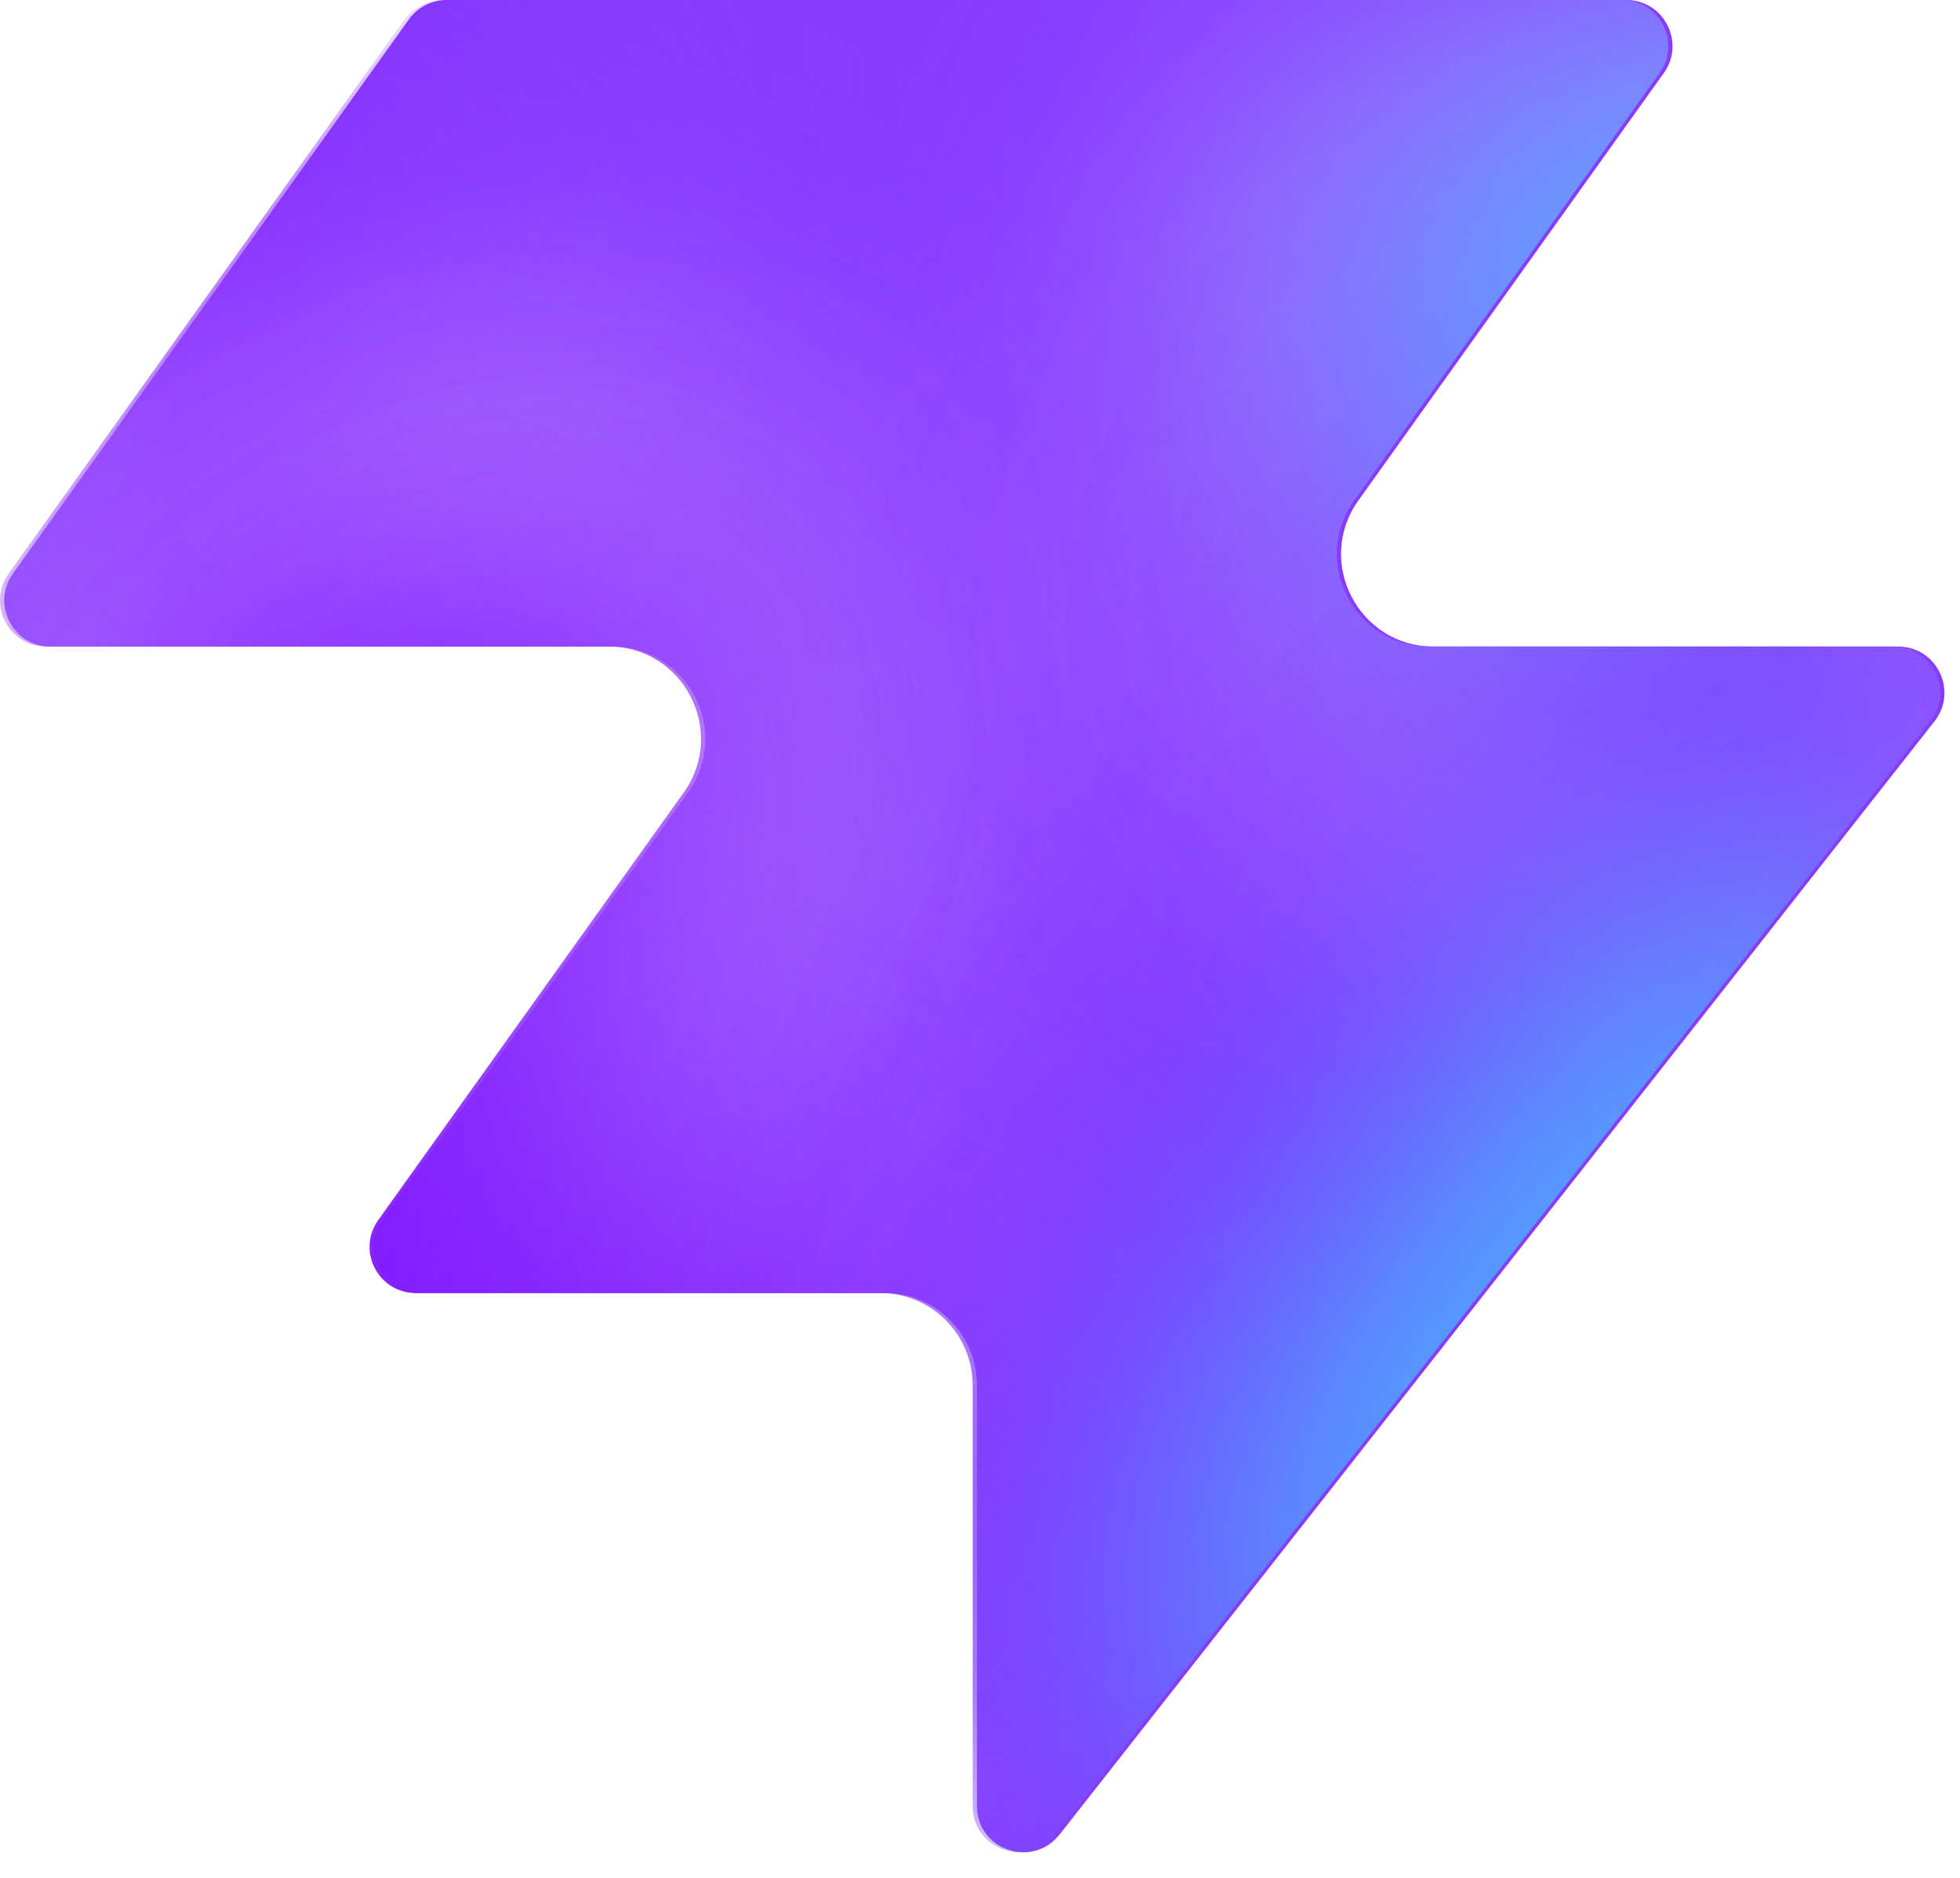
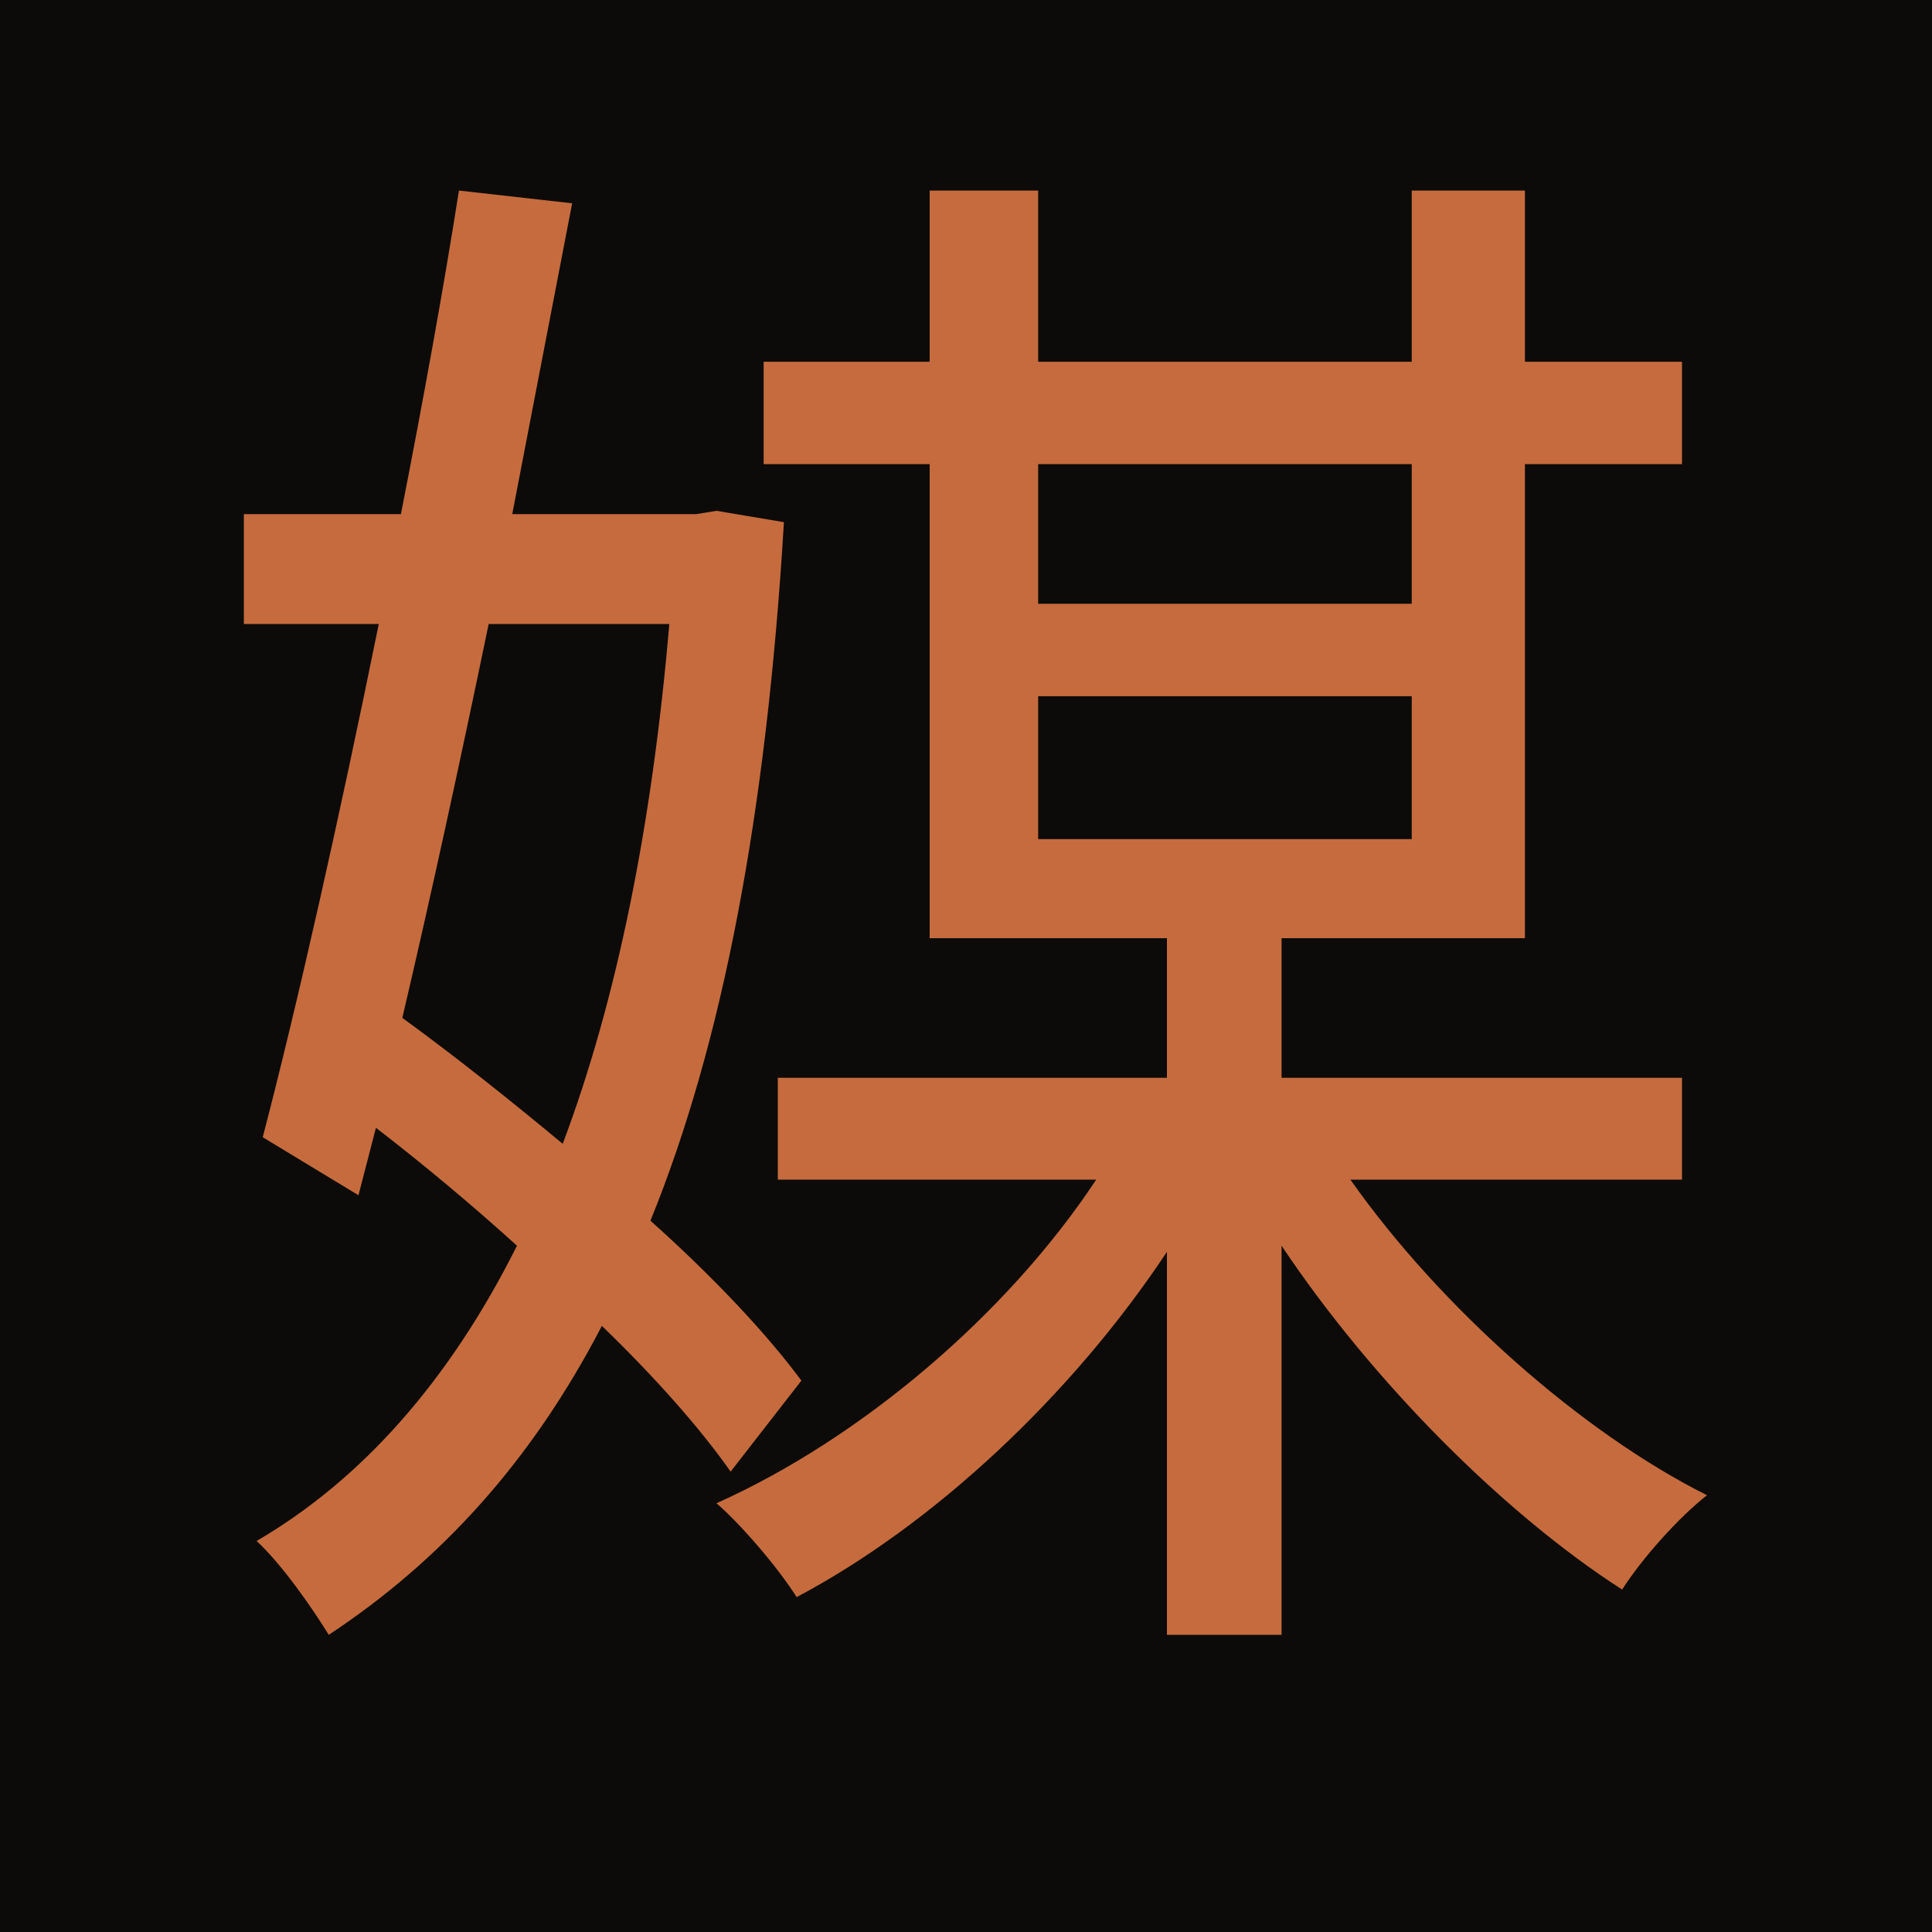
- <svg xmlns="http://www.w3.org/2000/svg" width="48" height="46" fill="none" viewBox="0 0 48 46">
-   <path fill="#863bff" d="M25.946 44.938c-.664.845-2.021.375-2.021-.698V33.937a2.26 2.26 0 0 0-2.262-2.262H10.287c-.92 0-1.456-1.04-.92-1.788l7.48-10.471c1.07-1.497 0-3.578-1.842-3.578H1.237c-.92 0-1.456-1.04-.92-1.788L10.013.474c.214-.297.556-.474.92-.474h28.894c.92 0 1.456 1.04.92 1.788l-7.48 10.471c-1.07 1.498 0 3.579 1.842 3.579h11.377c.943 0 1.473 1.088.89 1.83L25.947 44.94z" style="fill:#863bff;fill:color(display-p3 .525 .23 1);fill-opacity:1" />
-   <mask id="a" width="48" height="46" x="0" y="0" maskUnits="userSpaceOnUse" style="mask-type:alpha">
-     <path fill="#000" d="M25.842 44.938c-.664.844-2.021.375-2.021-.698V33.937a2.26 2.26 0 0 0-2.262-2.262H10.183c-.92 0-1.456-1.04-.92-1.788l7.48-10.471c1.07-1.498 0-3.579-1.842-3.579H1.133c-.92 0-1.456-1.04-.92-1.787L9.91.473c.214-.297.556-.474.92-.474h28.894c.92 0 1.456 1.04.92 1.788l-7.48 10.471c-1.07 1.498 0 3.578 1.842 3.578h11.377c.943 0 1.473 1.088.89 1.832L25.843 44.94z" style="fill:#000;fill-opacity:1" />
-   </mask>
-   <g mask="url(#a)">
-     <g filter="url(#b)">
-       <ellipse cx="5.508" cy="14.704" fill="#ede6ff" rx="5.508" ry="14.704" style="fill:#ede6ff;fill:color(display-p3 .927 .903 1);fill-opacity:1" transform="matrix(.00324 1 1 -.00324 -4.47 31.516)" />
-     </g>
-     <g filter="url(#c)">
-       <ellipse cx="10.399" cy="29.851" fill="#ede6ff" rx="10.399" ry="29.851" style="fill:#ede6ff;fill:color(display-p3 .927 .903 1);fill-opacity:1" transform="matrix(.00324 1 1 -.00324 -39.328 7.883)" />
-     </g>
-     <g filter="url(#d)">
-       <ellipse cx="5.508" cy="30.487" fill="#7e14ff" rx="5.508" ry="30.487" style="fill:#7e14ff;fill:color(display-p3 .492 .077 1);fill-opacity:1" transform="rotate(89.814 -25.913 -14.639)scale(1 -1)" />
-     </g>
-     <g filter="url(#e)">
-       <ellipse cx="5.508" cy="30.599" fill="#7e14ff" rx="5.508" ry="30.599" style="fill:#7e14ff;fill:color(display-p3 .492 .077 1);fill-opacity:1" transform="rotate(89.814 -32.644 -3.334)scale(1 -1)" />
-     </g>
-     <g filter="url(#f)">
-       <ellipse cx="5.508" cy="30.599" fill="#7e14ff" rx="5.508" ry="30.599" style="fill:#7e14ff;fill:color(display-p3 .492 .077 1);fill-opacity:1" transform="matrix(.00324 1 1 -.00324 -34.34 30.47)" />
-     </g>
-     <g filter="url(#g)">
-       <ellipse cx="14.072" cy="22.078" fill="#ede6ff" rx="14.072" ry="22.078" style="fill:#ede6ff;fill:color(display-p3 .927 .903 1);fill-opacity:1" transform="rotate(93.35 24.506 48.493)scale(-1 1)" />
-     </g>
-     <g filter="url(#h)">
-       <ellipse cx="3.47" cy="21.501" fill="#7e14ff" rx="3.47" ry="21.501" style="fill:#7e14ff;fill:color(display-p3 .492 .077 1);fill-opacity:1" transform="rotate(89.009 28.708 47.59)scale(-1 1)" />
-     </g>
-     <g filter="url(#i)">
-       <ellipse cx="3.47" cy="21.501" fill="#7e14ff" rx="3.47" ry="21.501" style="fill:#7e14ff;fill:color(display-p3 .492 .077 1);fill-opacity:1" transform="rotate(89.009 28.708 47.59)scale(-1 1)" />
-     </g>
-     <g filter="url(#j)">
-       <ellipse cx=".387" cy="8.972" fill="#7e14ff" rx="4.407" ry="29.108" style="fill:#7e14ff;fill:color(display-p3 .492 .077 1);fill-opacity:1" transform="rotate(39.51 .387 8.972)" />
-     </g>
-     <g filter="url(#k)">
-       <ellipse cx="47.523" cy="-6.092" fill="#7e14ff" rx="4.407" ry="29.108" style="fill:#7e14ff;fill:color(display-p3 .492 .077 1);fill-opacity:1" transform="rotate(37.892 47.523 -6.092)" />
-     </g>
-     <g filter="url(#l)">
-       <ellipse cx="41.412" cy="6.333" fill="#47bfff" rx="5.971" ry="9.665" style="fill:#47bfff;fill:color(display-p3 .28 .748 1);fill-opacity:1" transform="rotate(37.892 41.412 6.333)" />
-     </g>
-     <g filter="url(#m)">
-       <ellipse cx="-1.879" cy="38.332" fill="#7e14ff" rx="4.407" ry="29.108" style="fill:#7e14ff;fill:color(display-p3 .492 .077 1);fill-opacity:1" transform="rotate(37.892 -1.88 38.332)" />
-     </g>
-     <g filter="url(#n)">
-       <ellipse cx="-1.879" cy="38.332" fill="#7e14ff" rx="4.407" ry="29.108" style="fill:#7e14ff;fill:color(display-p3 .492 .077 1);fill-opacity:1" transform="rotate(37.892 -1.88 38.332)" />
-     </g>
-     <g filter="url(#o)">
-       <ellipse cx="35.651" cy="29.907" fill="#7e14ff" rx="4.407" ry="29.108" style="fill:#7e14ff;fill:color(display-p3 .492 .077 1);fill-opacity:1" transform="rotate(37.892 35.651 29.907)" />
-     </g>
-     <g filter="url(#p)">
-       <ellipse cx="38.418" cy="32.4" fill="#47bfff" rx="5.971" ry="15.297" style="fill:#47bfff;fill:color(display-p3 .28 .748 1);fill-opacity:1" transform="rotate(37.892 38.418 32.4)" />
-     </g>
-   </g>
-   <defs>
-     <filter id="b" width="60.045" height="41.654" x="-19.77" y="16.149" color-interpolation-filters="sRGB" filterUnits="userSpaceOnUse">
-       <feFlood flood-opacity="0" result="BackgroundImageFix" />
-       <feBlend in="SourceGraphic" in2="BackgroundImageFix" result="shape" />
-       <feGaussianBlur result="effect1_foregroundBlur_2002_17158" stdDeviation="7.659" />
-     </filter>
-     <filter id="c" width="90.34" height="51.437" x="-54.613" y="-7.533" color-interpolation-filters="sRGB" filterUnits="userSpaceOnUse">
-       <feFlood flood-opacity="0" result="BackgroundImageFix" />
-       <feBlend in="SourceGraphic" in2="BackgroundImageFix" result="shape" />
-       <feGaussianBlur result="effect1_foregroundBlur_2002_17158" stdDeviation="7.659" />
-     </filter>
-     <filter id="d" width="79.355" height="29.4" x="-49.64" y="2.03" color-interpolation-filters="sRGB" filterUnits="userSpaceOnUse">
-       <feFlood flood-opacity="0" result="BackgroundImageFix" />
-       <feBlend in="SourceGraphic" in2="BackgroundImageFix" result="shape" />
-       <feGaussianBlur result="effect1_foregroundBlur_2002_17158" stdDeviation="4.596" />
-     </filter>
-     <filter id="e" width="79.579" height="29.4" x="-45.045" y="20.029" color-interpolation-filters="sRGB" filterUnits="userSpaceOnUse">
-       <feFlood flood-opacity="0" result="BackgroundImageFix" />
-       <feBlend in="SourceGraphic" in2="BackgroundImageFix" result="shape" />
-       <feGaussianBlur result="effect1_foregroundBlur_2002_17158" stdDeviation="4.596" />
-     </filter>
-     <filter id="f" width="79.579" height="29.4" x="-43.513" y="21.178" color-interpolation-filters="sRGB" filterUnits="userSpaceOnUse">
-       <feFlood flood-opacity="0" result="BackgroundImageFix" />
-       <feBlend in="SourceGraphic" in2="BackgroundImageFix" result="shape" />
-       <feGaussianBlur result="effect1_foregroundBlur_2002_17158" stdDeviation="4.596" />
-     </filter>
-     <filter id="g" width="74.749" height="58.852" x="15.756" y="-17.901" color-interpolation-filters="sRGB" filterUnits="userSpaceOnUse">
-       <feFlood flood-opacity="0" result="BackgroundImageFix" />
-       <feBlend in="SourceGraphic" in2="BackgroundImageFix" result="shape" />
-       <feGaussianBlur result="effect1_foregroundBlur_2002_17158" stdDeviation="7.659" />
-     </filter>
-     <filter id="h" width="61.377" height="25.362" x="23.548" y="2.284" color-interpolation-filters="sRGB" filterUnits="userSpaceOnUse">
-       <feFlood flood-opacity="0" result="BackgroundImageFix" />
-       <feBlend in="SourceGraphic" in2="BackgroundImageFix" result="shape" />
-       <feGaussianBlur result="effect1_foregroundBlur_2002_17158" stdDeviation="4.596" />
-     </filter>
-     <filter id="i" width="61.377" height="25.362" x="23.548" y="2.284" color-interpolation-filters="sRGB" filterUnits="userSpaceOnUse">
-       <feFlood flood-opacity="0" result="BackgroundImageFix" />
-       <feBlend in="SourceGraphic" in2="BackgroundImageFix" result="shape" />
-       <feGaussianBlur result="effect1_foregroundBlur_2002_17158" stdDeviation="4.596" />
-     </filter>
-     <filter id="j" width="56.045" height="63.649" x="-27.636" y="-22.853" color-interpolation-filters="sRGB" filterUnits="userSpaceOnUse">
-       <feFlood flood-opacity="0" result="BackgroundImageFix" />
-       <feBlend in="SourceGraphic" in2="BackgroundImageFix" result="shape" />
-       <feGaussianBlur result="effect1_foregroundBlur_2002_17158" stdDeviation="4.596" />
-     </filter>
-     <filter id="k" width="54.814" height="64.646" x="20.116" y="-38.415" color-interpolation-filters="sRGB" filterUnits="userSpaceOnUse">
-       <feFlood flood-opacity="0" result="BackgroundImageFix" />
-       <feBlend in="SourceGraphic" in2="BackgroundImageFix" result="shape" />
-       <feGaussianBlur result="effect1_foregroundBlur_2002_17158" stdDeviation="4.596" />
-     </filter>
-     <filter id="l" width="33.541" height="35.313" x="24.641" y="-11.323" color-interpolation-filters="sRGB" filterUnits="userSpaceOnUse">
-       <feFlood flood-opacity="0" result="BackgroundImageFix" />
-       <feBlend in="SourceGraphic" in2="BackgroundImageFix" result="shape" />
-       <feGaussianBlur result="effect1_foregroundBlur_2002_17158" stdDeviation="4.596" />
-     </filter>
-     <filter id="m" width="54.814" height="64.646" x="-29.286" y="6.009" color-interpolation-filters="sRGB" filterUnits="userSpaceOnUse">
-       <feFlood flood-opacity="0" result="BackgroundImageFix" />
-       <feBlend in="SourceGraphic" in2="BackgroundImageFix" result="shape" />
-       <feGaussianBlur result="effect1_foregroundBlur_2002_17158" stdDeviation="4.596" />
-     </filter>
-     <filter id="n" width="54.814" height="64.646" x="-29.286" y="6.009" color-interpolation-filters="sRGB" filterUnits="userSpaceOnUse">
-       <feFlood flood-opacity="0" result="BackgroundImageFix" />
-       <feBlend in="SourceGraphic" in2="BackgroundImageFix" result="shape" />
-       <feGaussianBlur result="effect1_foregroundBlur_2002_17158" stdDeviation="4.596" />
-     </filter>
-     <filter id="o" width="54.814" height="64.646" x="8.244" y="-2.416" color-interpolation-filters="sRGB" filterUnits="userSpaceOnUse">
-       <feFlood flood-opacity="0" result="BackgroundImageFix" />
-       <feBlend in="SourceGraphic" in2="BackgroundImageFix" result="shape" />
-       <feGaussianBlur result="effect1_foregroundBlur_2002_17158" stdDeviation="4.596" />
-     </filter>
-     <filter id="p" width="39.409" height="43.623" x="18.713" y="10.588" color-interpolation-filters="sRGB" filterUnits="userSpaceOnUse">
-       <feFlood flood-opacity="0" result="BackgroundImageFix" />
-       <feBlend in="SourceGraphic" in2="BackgroundImageFix" result="shape" />
-       <feGaussianBlur result="effect1_foregroundBlur_2002_17158" stdDeviation="4.596" />
-     </filter>
-   </defs>
+ <svg xmlns="http://www.w3.org/2000/svg" viewBox="0 0 64 64">
+   <rect width="64" height="64" fill="#0c0b09" />
+   <text x="32" y="50" text-anchor="middle" font-family="'Songti SC','Noto Serif SC','SimSun',serif" font-size="52" font-weight="500" fill="#c66b3e">媒</text>
</svg>
